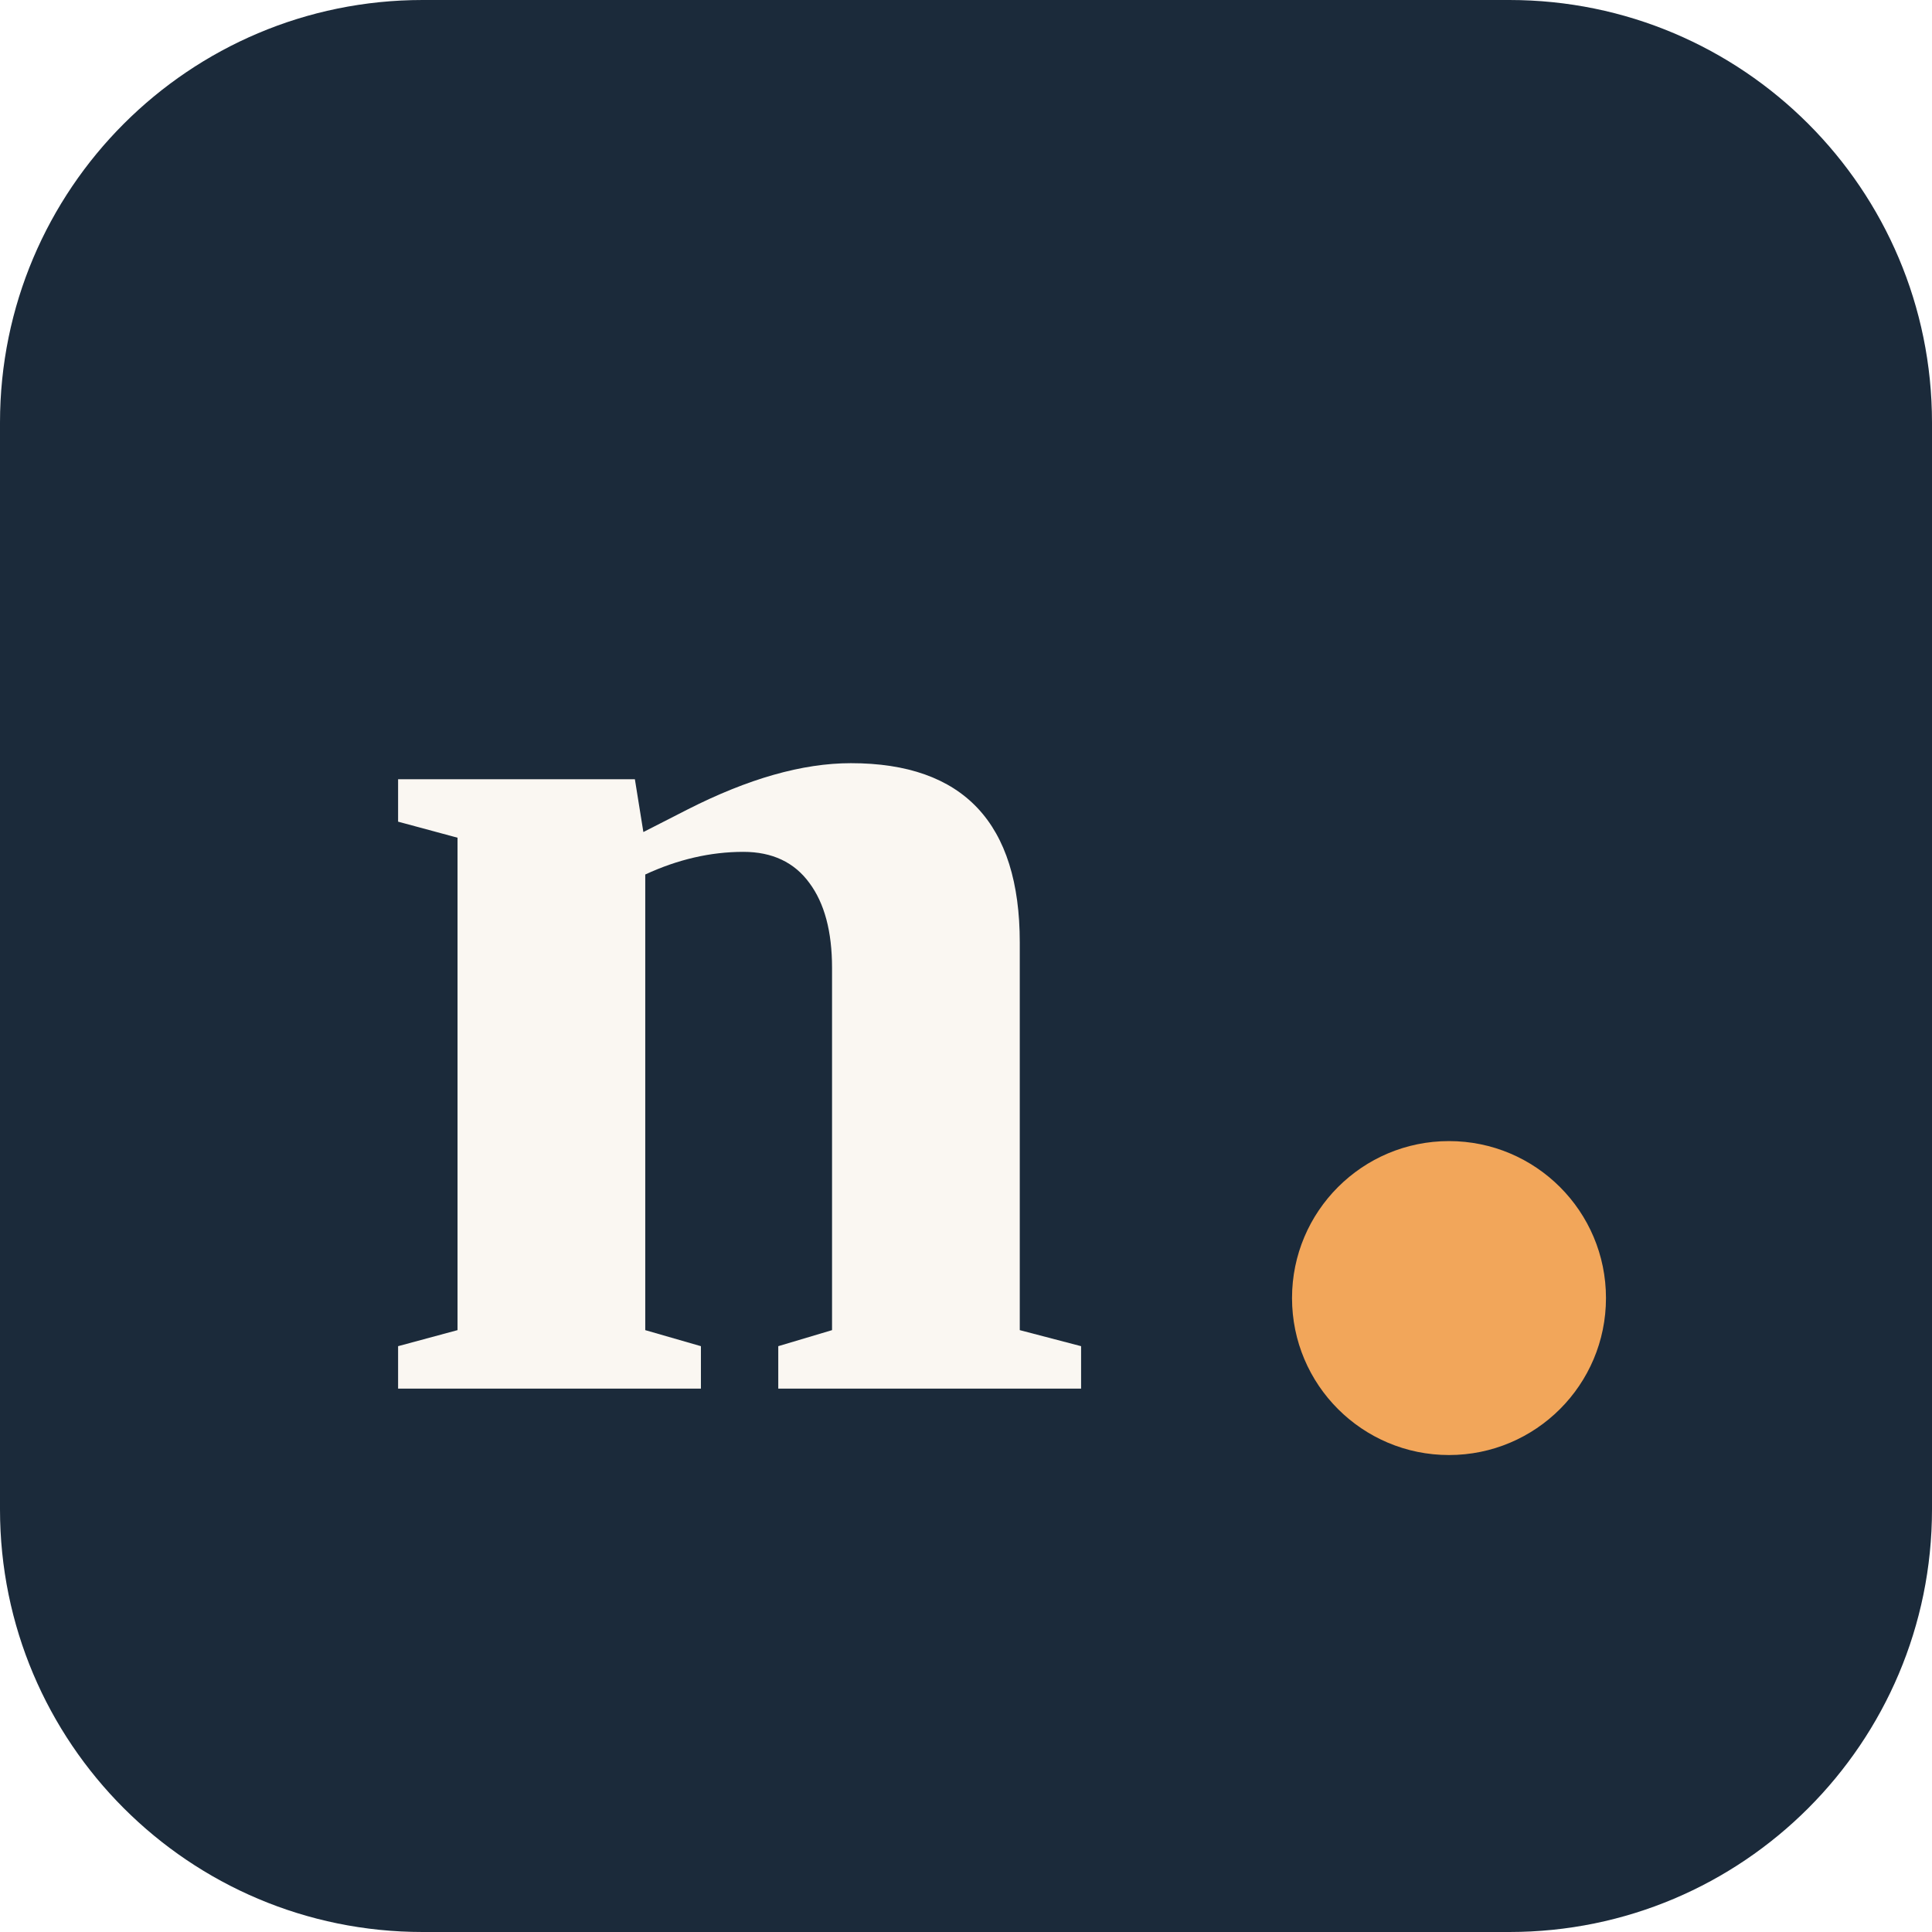
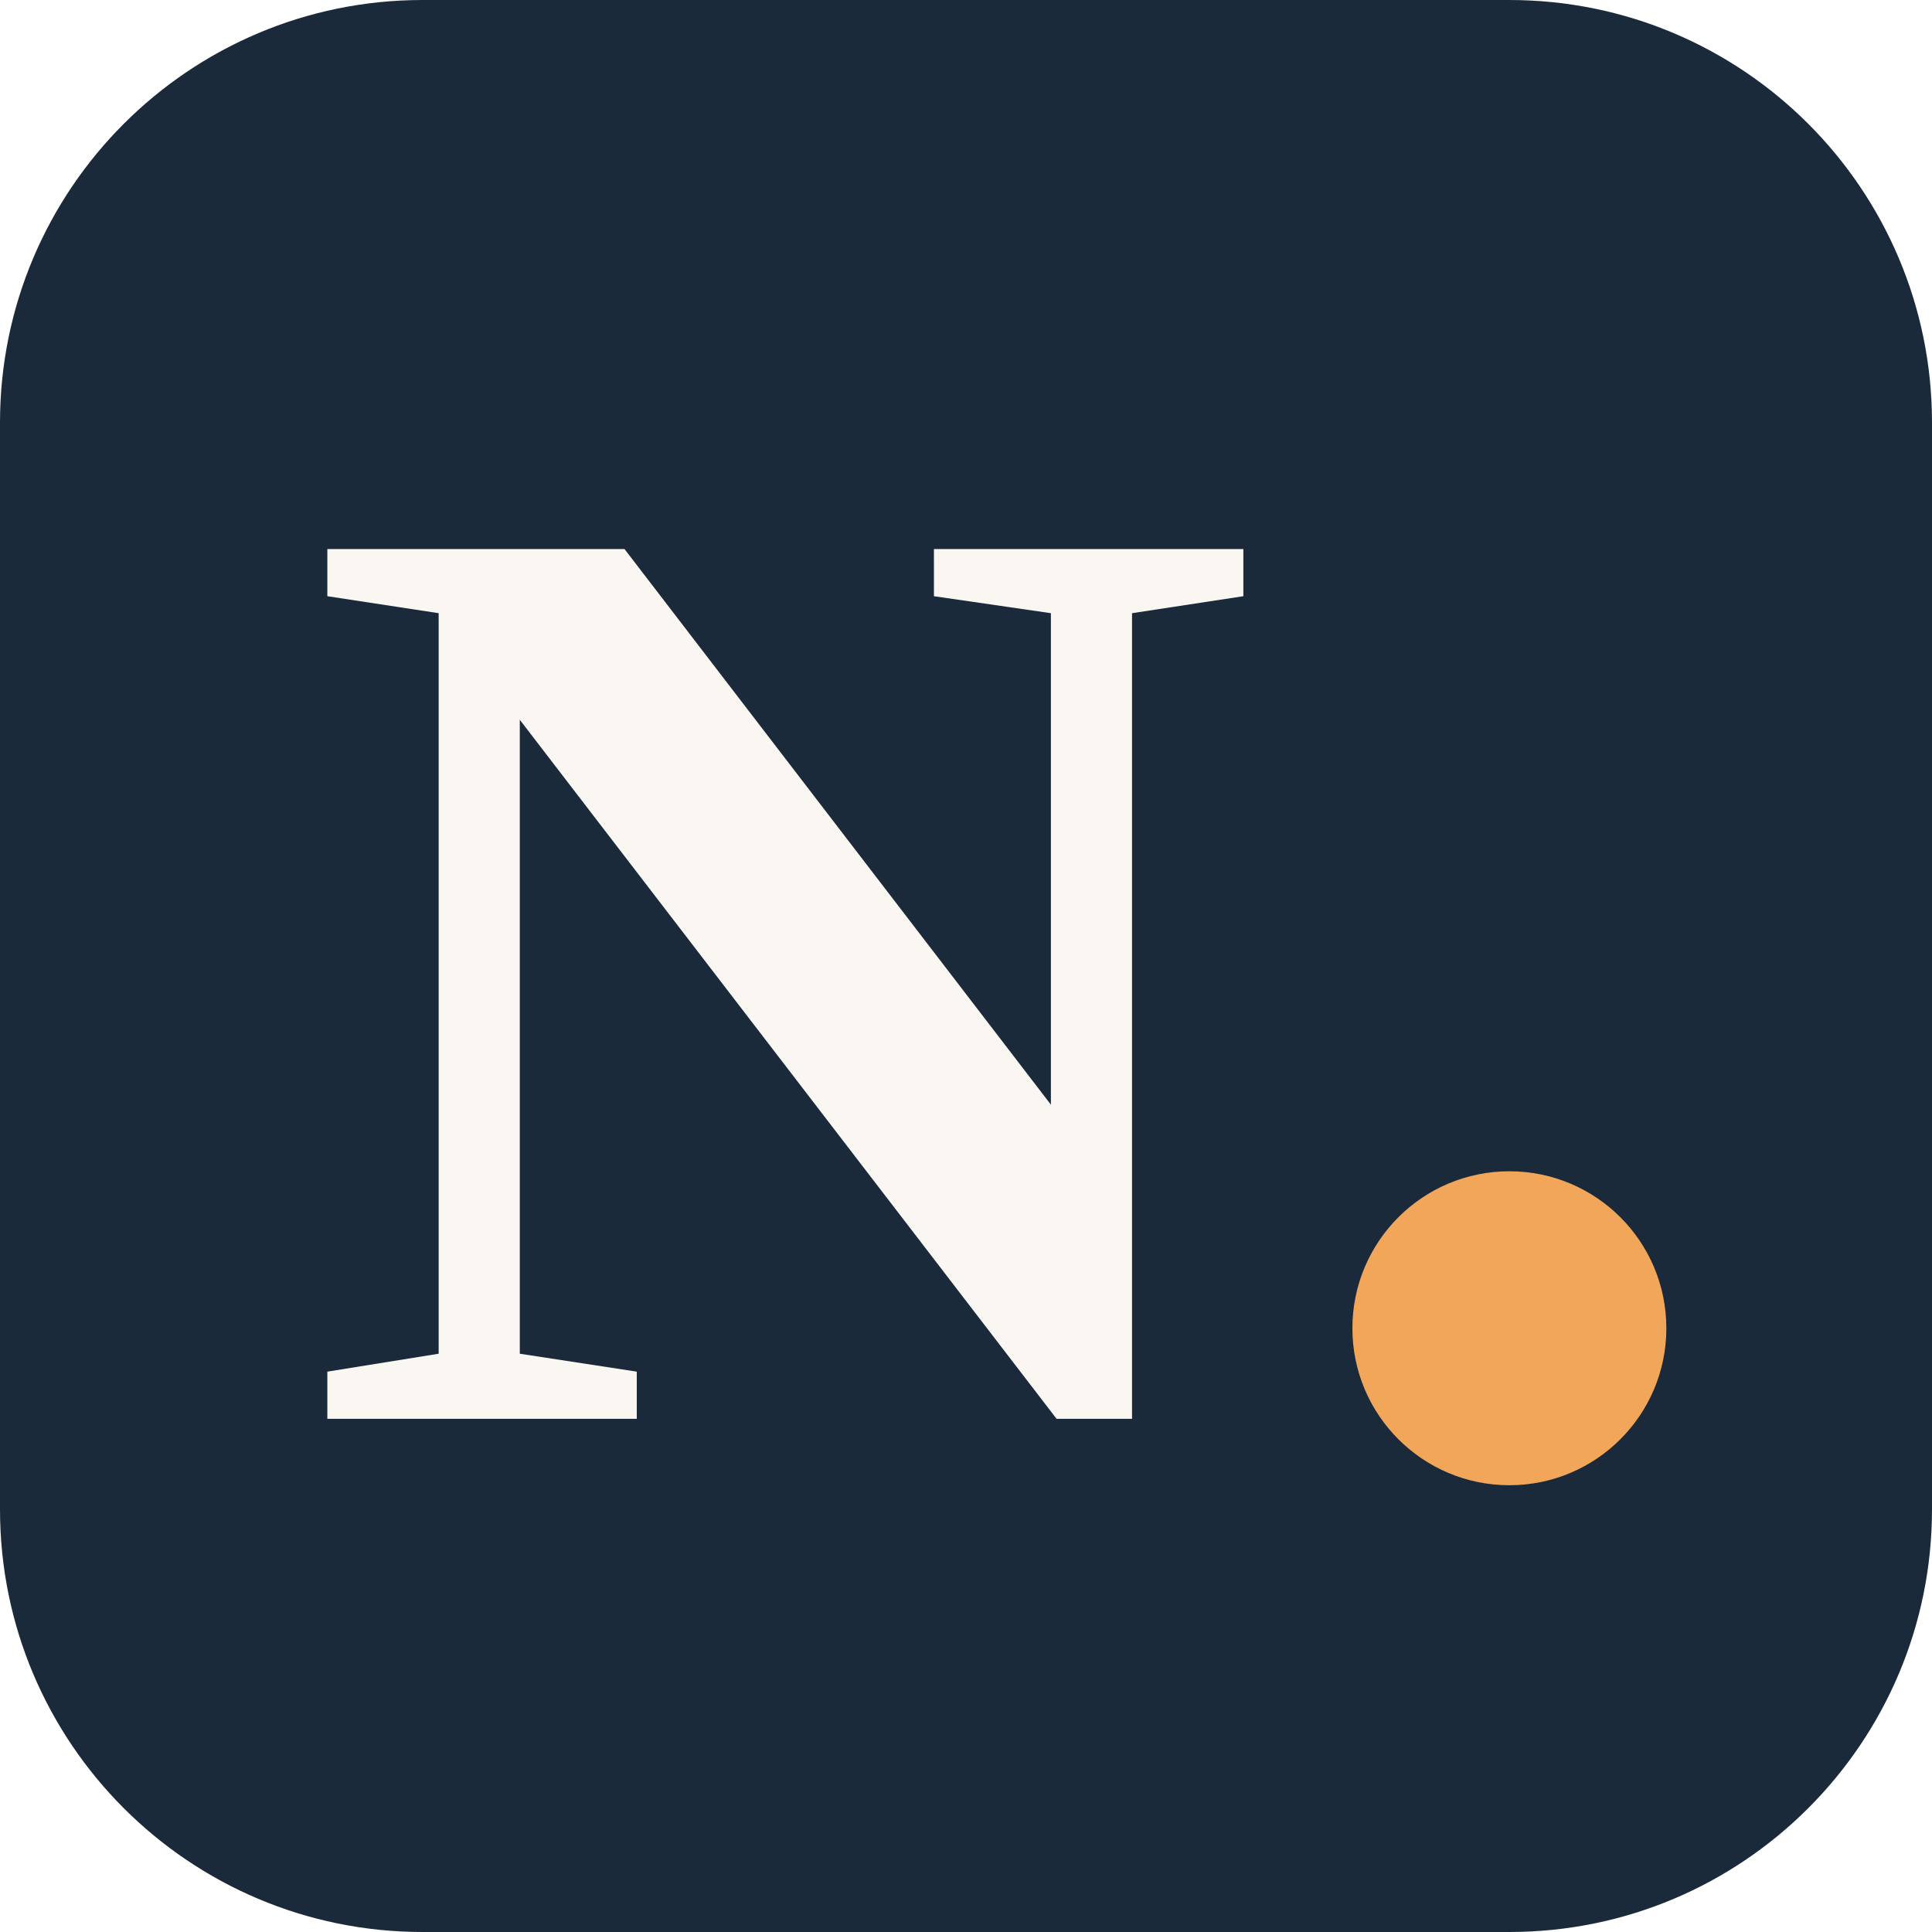
<svg xmlns="http://www.w3.org/2000/svg" width="32" height="32" viewBox="0 0 32 32">
  <rect width="32" height="32" rx="7" fill="#1B2A3A" />
-   <text x="6" y="23" font-family="Georgia, 'Times New Roman', serif" font-weight="700" font-size="22" fill="#FAF7F2">n</text>
-   <circle cx="24" cy="21.5" r="2.6" fill="#F2A65A" />
+   <text x="5" y="23.5" font-family="Georgia, 'Times New Roman', serif" font-weight="700" font-size="22" fill="#FAF7F2">N</text>
+   <circle cx="25" cy="22" r="2.6" fill="#F2A65A" />
</svg>
